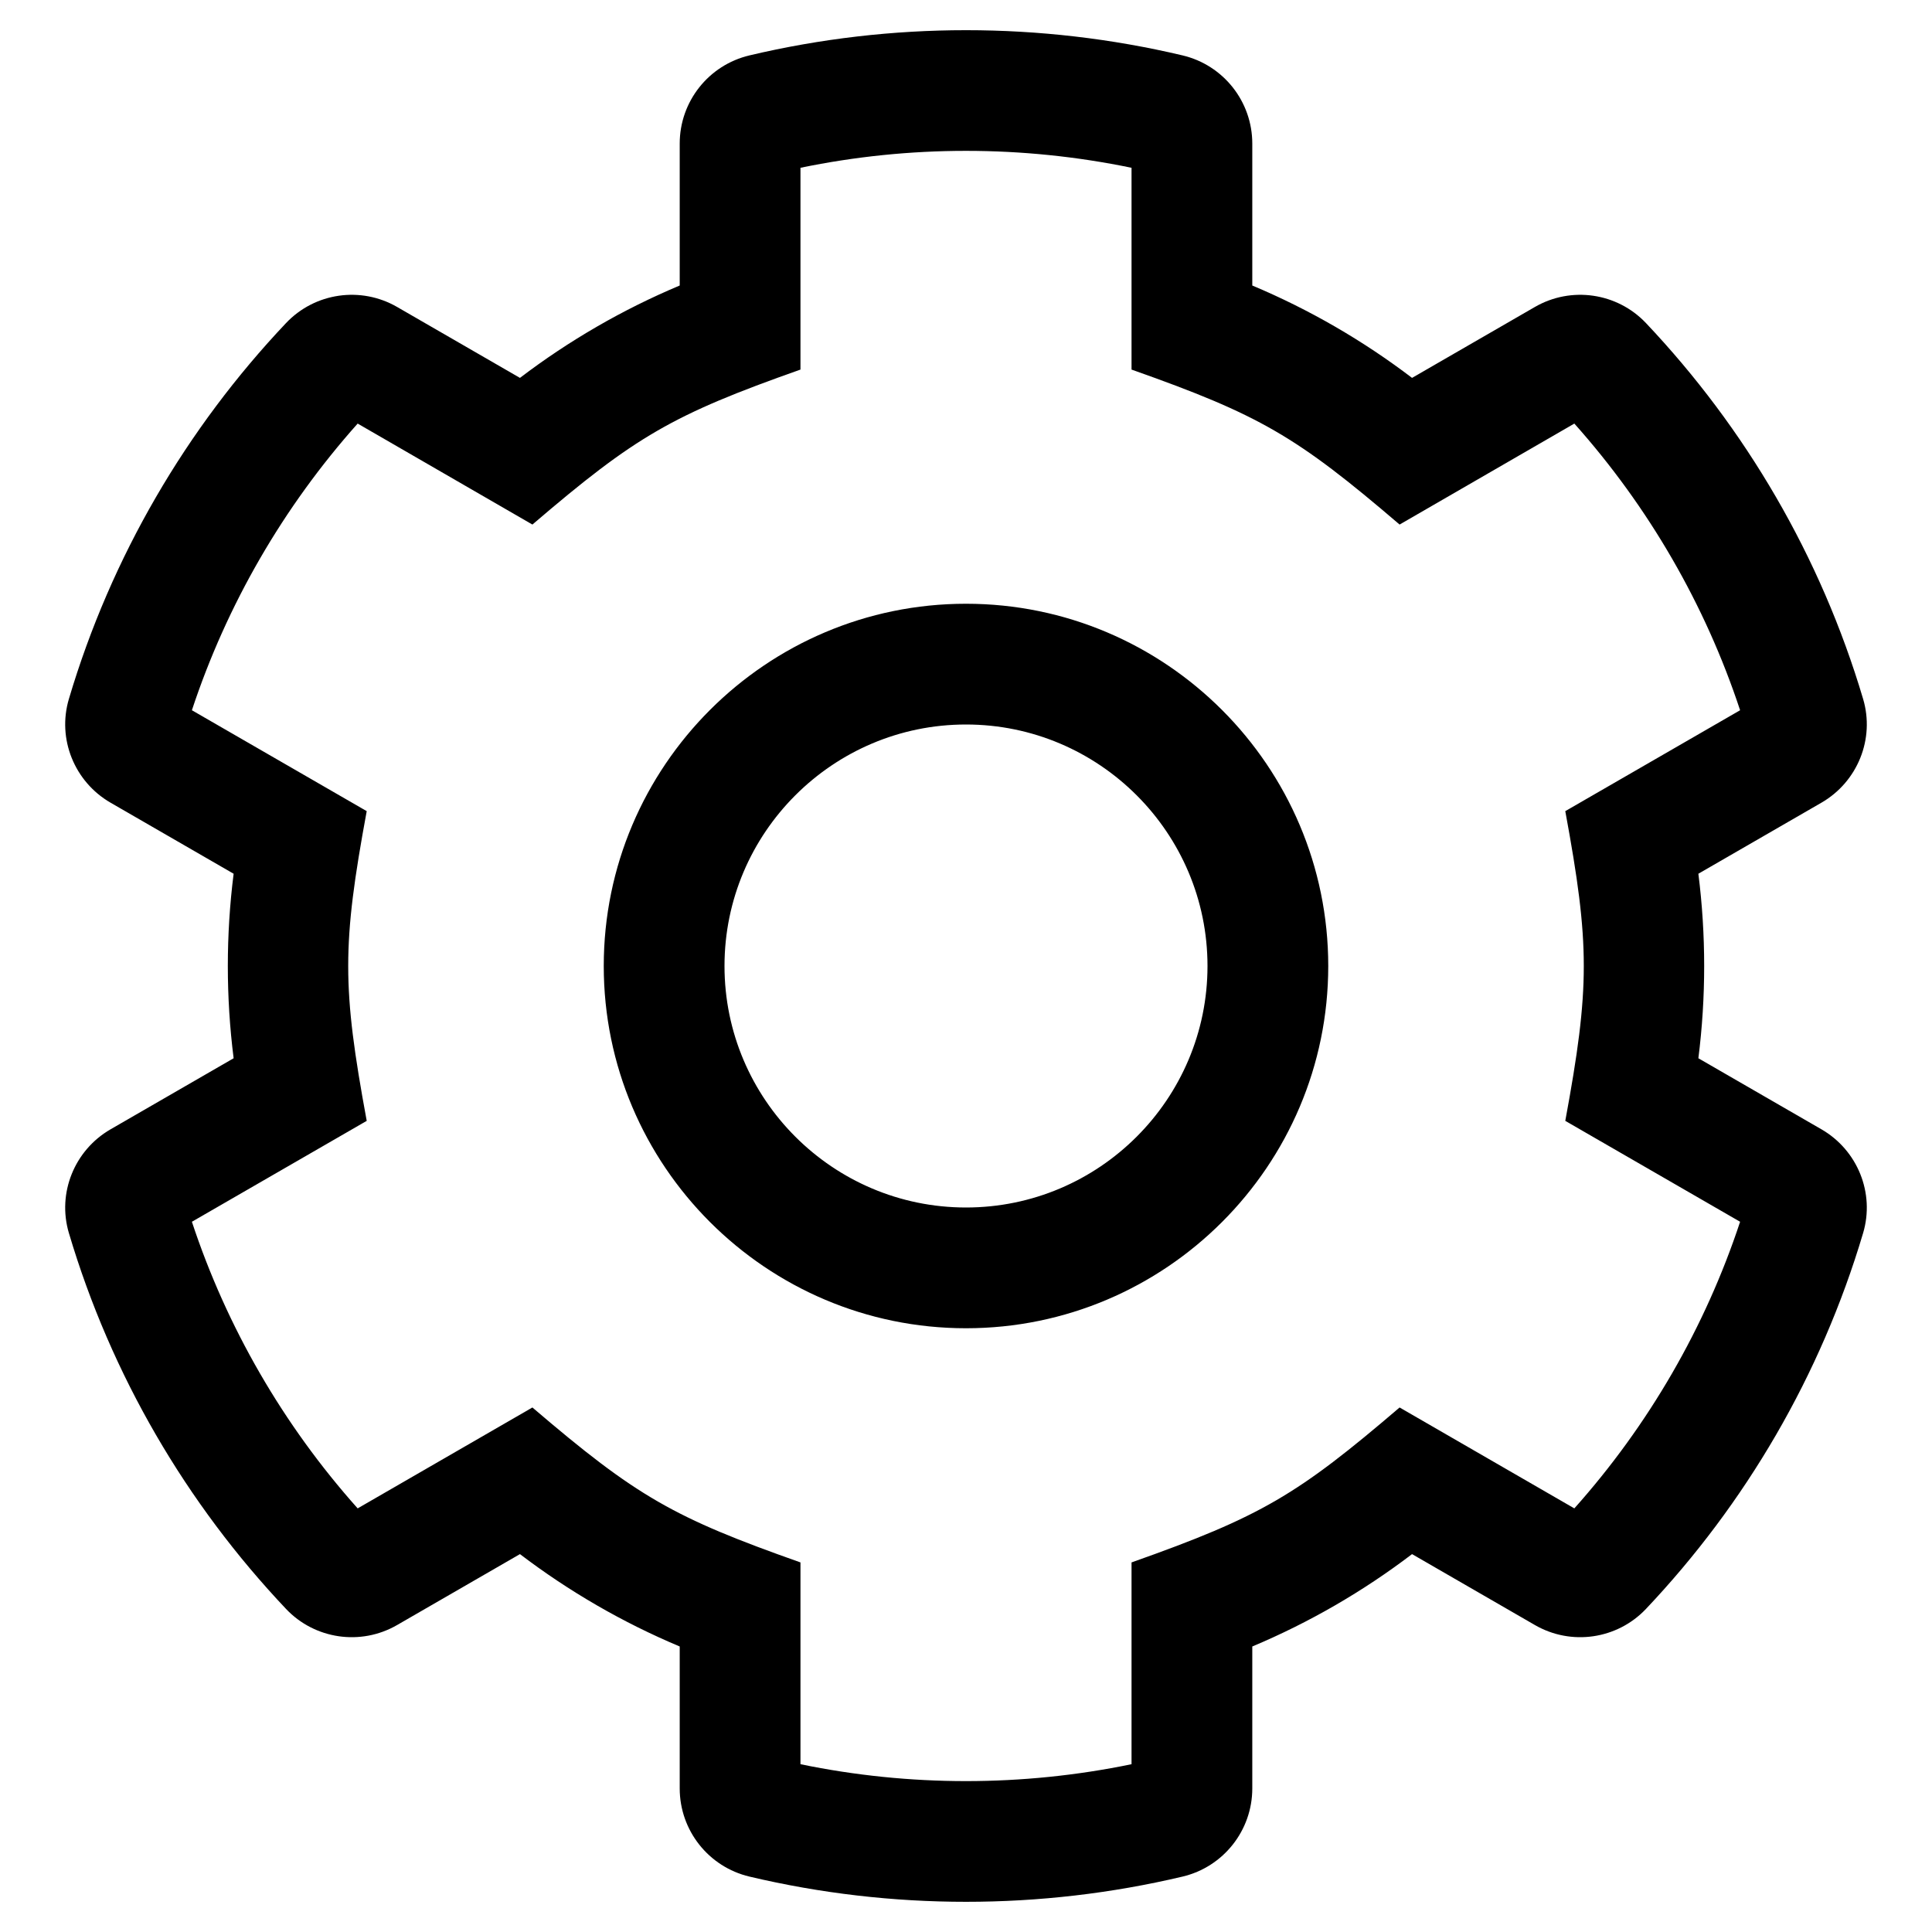
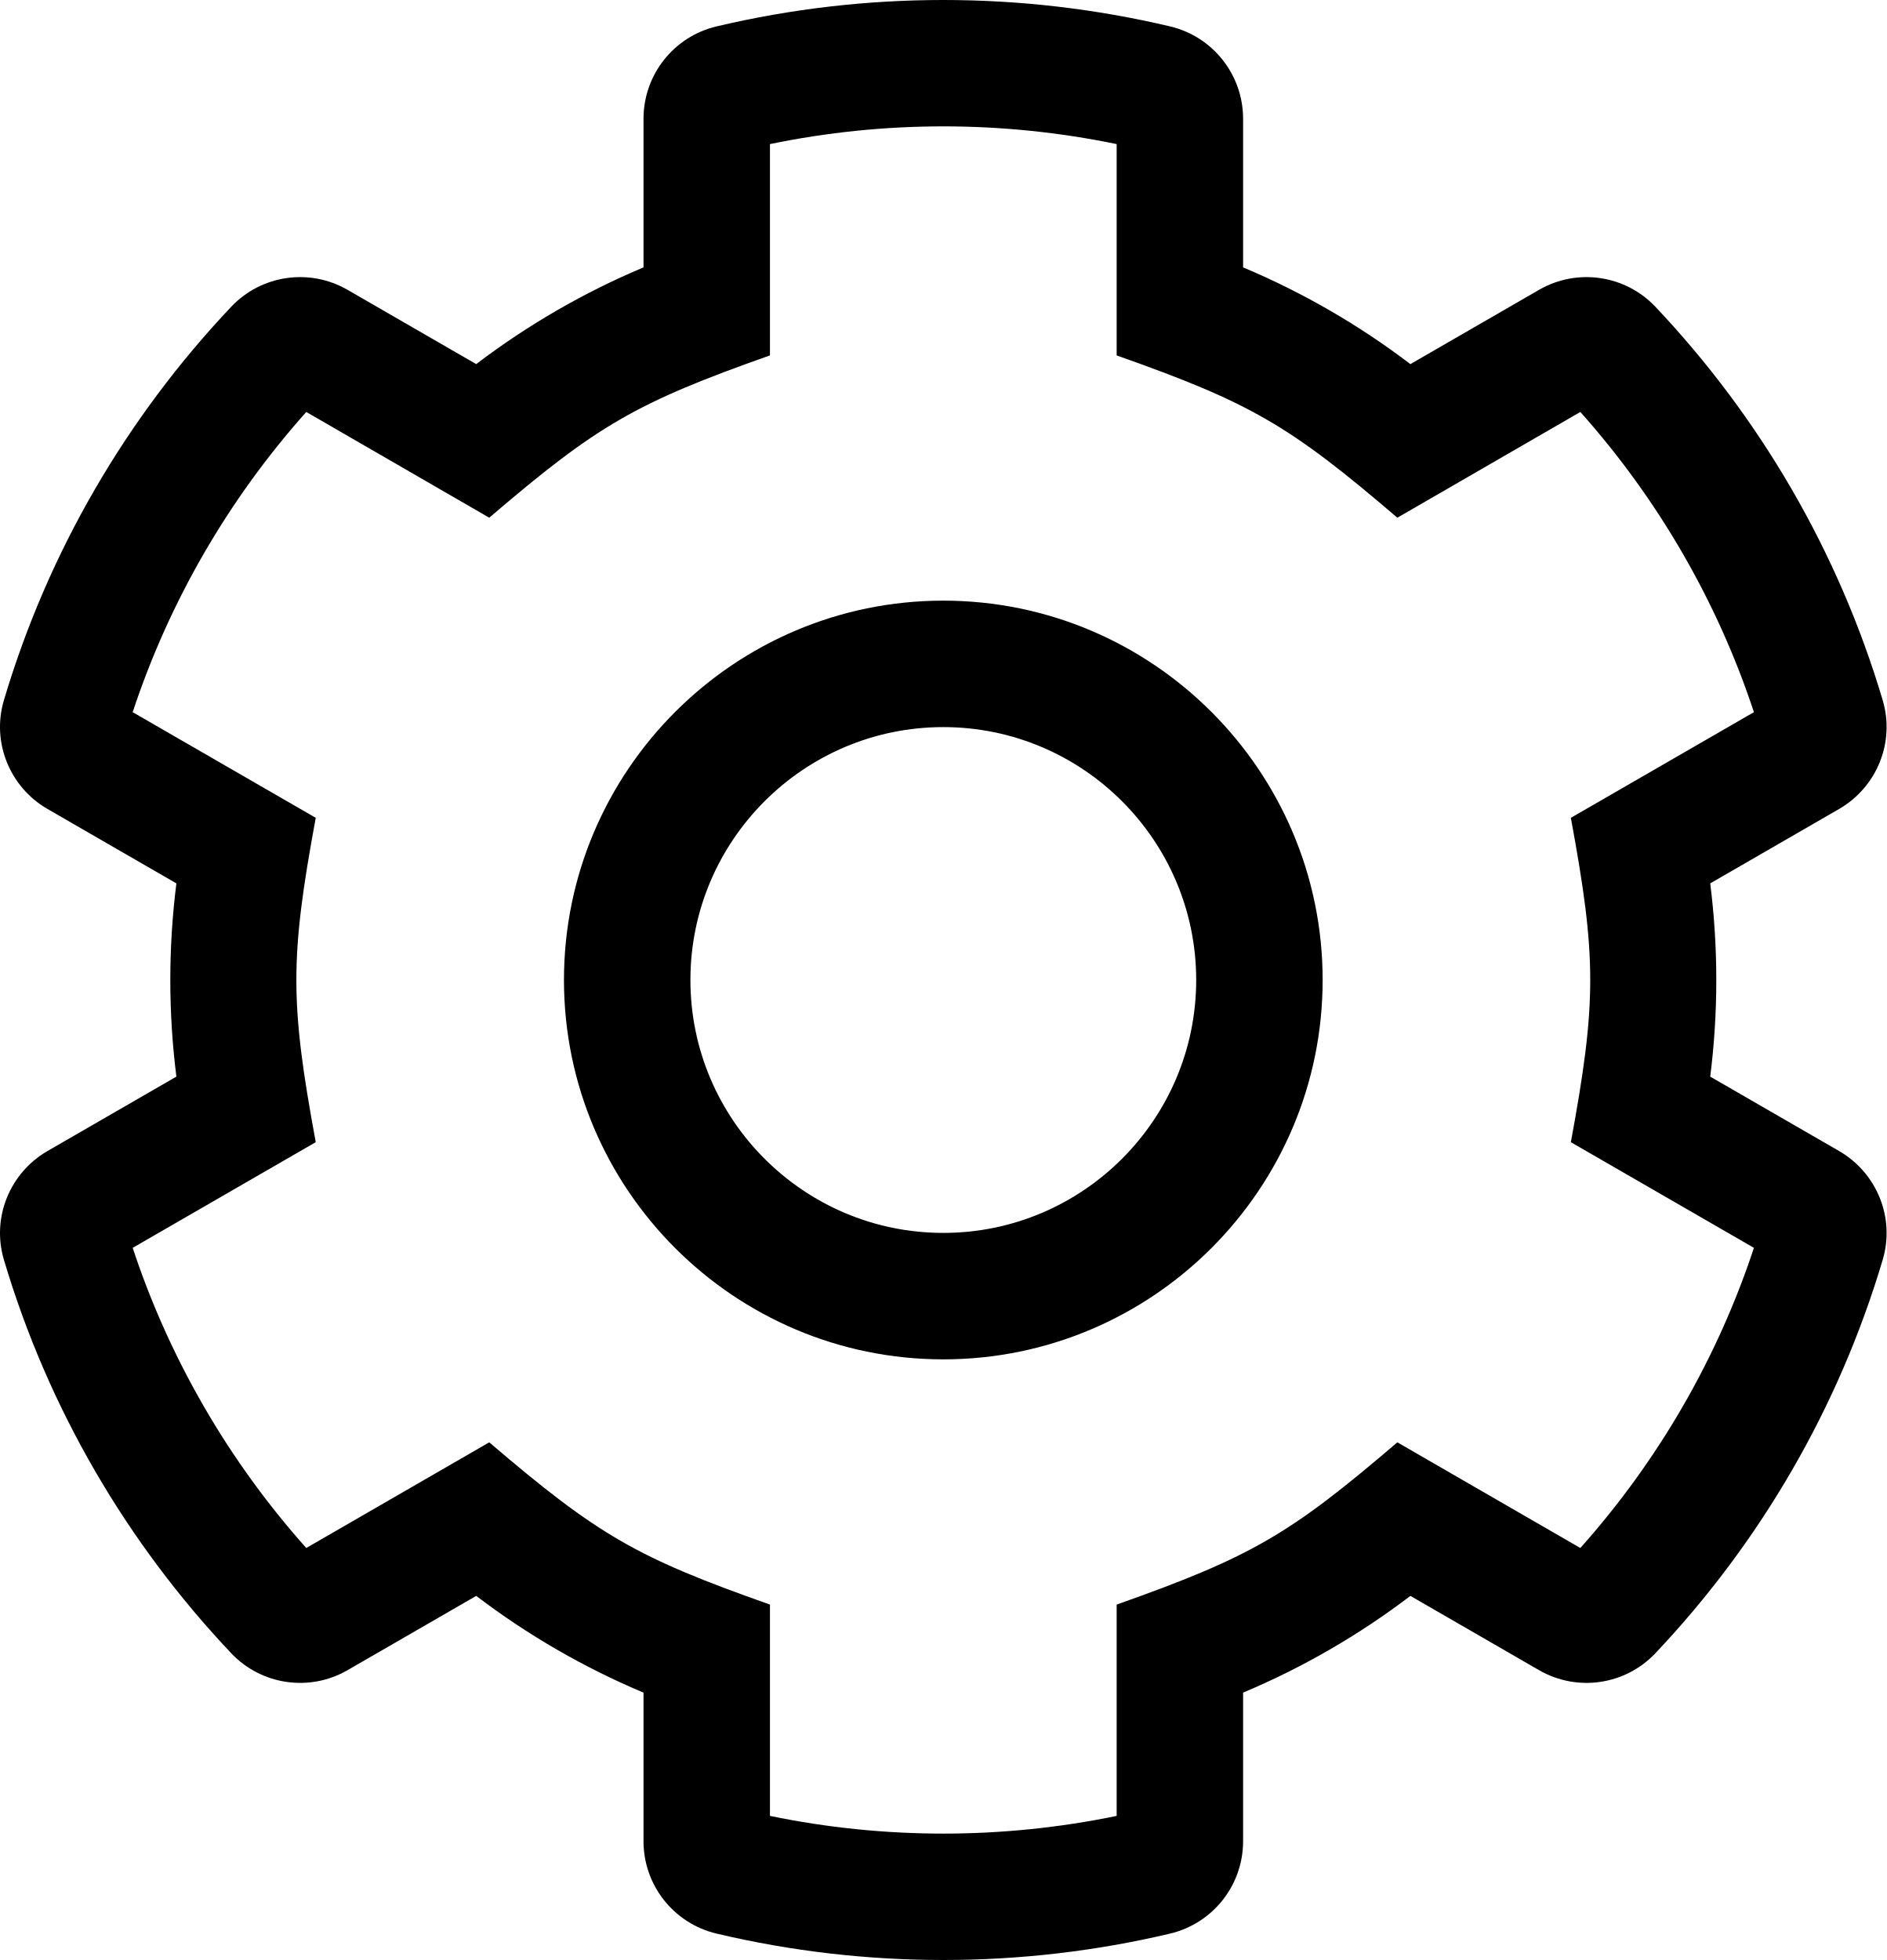
- <svg xmlns="http://www.w3.org/2000/svg" viewBox="0 0 512 512">
-   <path d="M482.696 299.276l-32.61-18.827a195.168 195.168 0 0 0 0-48.899l32.61-18.827c9.576-5.528 14.195-16.902 11.046-27.501-11.214-37.749-31.175-71.728-57.535-99.595-7.634-8.07-19.817-9.836-29.437-4.282l-32.562 18.798a194.125 194.125 0 0 0-42.339-24.48V38.049c0-11.13-7.652-20.804-18.484-23.367-37.644-8.909-77.118-8.91-114.77 0-10.831 2.563-18.484 12.236-18.484 23.367v37.614a194.101 194.101 0 0 0-42.339 24.48L105.23 81.345c-9.621-5.554-21.804-3.788-29.437 4.282-26.36 27.867-46.321 61.847-57.535 99.595-3.149 10.599 1.47 21.972 11.046 27.501l32.61 18.827a195.168 195.168 0 0 0 0 48.899l-32.61 18.827c-9.576 5.528-14.195 16.902-11.046 27.501 11.214 37.748 31.175 71.728 57.535 99.595 7.634 8.07 19.817 9.836 29.437 4.283l32.562-18.798a194.08 194.08 0 0 0 42.339 24.479v37.614c0 11.13 7.652 20.804 18.484 23.367 37.645 8.909 77.118 8.91 114.77 0 10.831-2.563 18.484-12.236 18.484-23.367v-37.614a194.138 194.138 0 0 0 42.339-24.479l32.562 18.798c9.62 5.554 21.803 3.788 29.437-4.283 26.36-27.867 46.321-61.847 57.535-99.595 3.149-10.599-1.47-21.972-11.046-27.501zm-65.479 100.461l-46.309-26.74c-26.988 23.071-36.559 28.876-71.039 41.059v53.479a217.145 217.145 0 0 1-87.738 0v-53.479c-33.621-11.879-43.355-17.395-71.039-41.059l-46.309 26.74c-19.71-22.09-34.689-47.989-43.929-75.958l46.329-26.74c-6.535-35.417-6.538-46.644 0-82.079l-46.329-26.74c9.24-27.969 24.22-53.869 43.929-75.969l46.309 26.76c27.377-23.434 37.063-29.065 71.039-41.069V44.464a216.79 216.79 0 0 1 87.738 0v53.479c33.978 12.005 43.665 17.637 71.039 41.069l46.309-26.76c19.709 22.099 34.689 47.999 43.929 75.969l-46.329 26.74c6.536 35.426 6.538 46.644 0 82.079l46.329 26.74c-9.24 27.968-24.219 53.868-43.929 75.957zM256 160c-52.935 0-96 43.065-96 96s43.065 96 96 96 96-43.065 96-96-43.065-96-96-96zm0 160c-35.29 0-64-28.71-64-64s28.71-64 64-64 64 28.71 64 64-28.71 64-64 64z" />
+ <svg xmlns="http://www.w3.org/2000/svg" height="495.999" viewBox="0 0 477.448 495.999" width="477.448">
+   <path d="m465.42 291.276-32.61-18.827a195.168 195.168 0 0 0 0-48.899l32.61-18.827c9.576-5.528 14.195-16.902 11.046-27.501-11.214-37.749-31.175-71.728-57.535-99.595-7.634-8.07-19.817-9.836-29.437-4.282l-32.562 18.798a194.125 194.125 0 0 0 -42.339-24.48v-37.614c0-11.13-7.652-20.804-18.484-23.367-37.644-8.909-77.118-8.91-114.77 0-10.831 2.563-18.484 12.236-18.484 23.367v37.614a194.101 194.101 0 0 0 -42.339 24.48l-32.562-18.798c-9.621-5.554-21.804-3.788-29.437 4.282-26.36 27.867-46.321 61.847-57.535 99.595-3.149 10.599 1.47 21.972 11.046 27.501l32.61 18.827a195.168 195.168 0 0 0 0 48.899l-32.61 18.827c-9.576 5.528-14.195 16.902-11.046 27.501 11.214 37.748 31.175 71.728 57.535 99.595 7.634 8.07 19.817 9.836 29.437 4.283l32.562-18.798a194.08 194.08 0 0 0 42.339 24.479v37.614c0 11.13 7.652 20.804 18.484 23.367 37.645 8.909 77.118 8.91 114.77 0 10.831-2.563 18.484-12.236 18.484-23.367v-37.614a194.138 194.138 0 0 0 42.339-24.479l32.562 18.798c9.62 5.554 21.803 3.788 29.437-4.283 26.36-27.867 46.321-61.847 57.535-99.595 3.149-10.599-1.47-21.972-11.046-27.501zm-65.479 100.461-46.309-26.74c-26.988 23.071-36.559 28.876-71.039 41.059v53.479a217.145 217.145 0 0 1 -87.738 0v-53.479c-33.621-11.879-43.355-17.395-71.039-41.059l-46.309 26.74c-19.71-22.09-34.689-47.989-43.929-75.958l46.329-26.74c-6.535-35.417-6.538-46.644 0-82.079l-46.329-26.74c9.24-27.969 24.22-53.869 43.929-75.969l46.309 26.76c27.377-23.434 37.063-29.065 71.039-41.069v-53.478a216.79 216.79 0 0 1 87.738 0v53.479c33.978 12.005 43.665 17.637 71.039 41.069l46.309-26.76c19.709 22.099 34.689 47.999 43.929 75.969l-46.329 26.74c6.536 35.426 6.538 46.644 0 82.079l46.329 26.74c-9.24 27.968-24.219 53.868-43.929 75.957zm-161.217-239.737c-52.935 0-96 43.065-96 96s43.065 96 96 96 96-43.065 96-96-43.065-96-96-96zm0 160c-35.29 0-64-28.71-64-64s28.71-64 64-64 64 28.71 64 64-28.71 64-64 64z" />
</svg>
